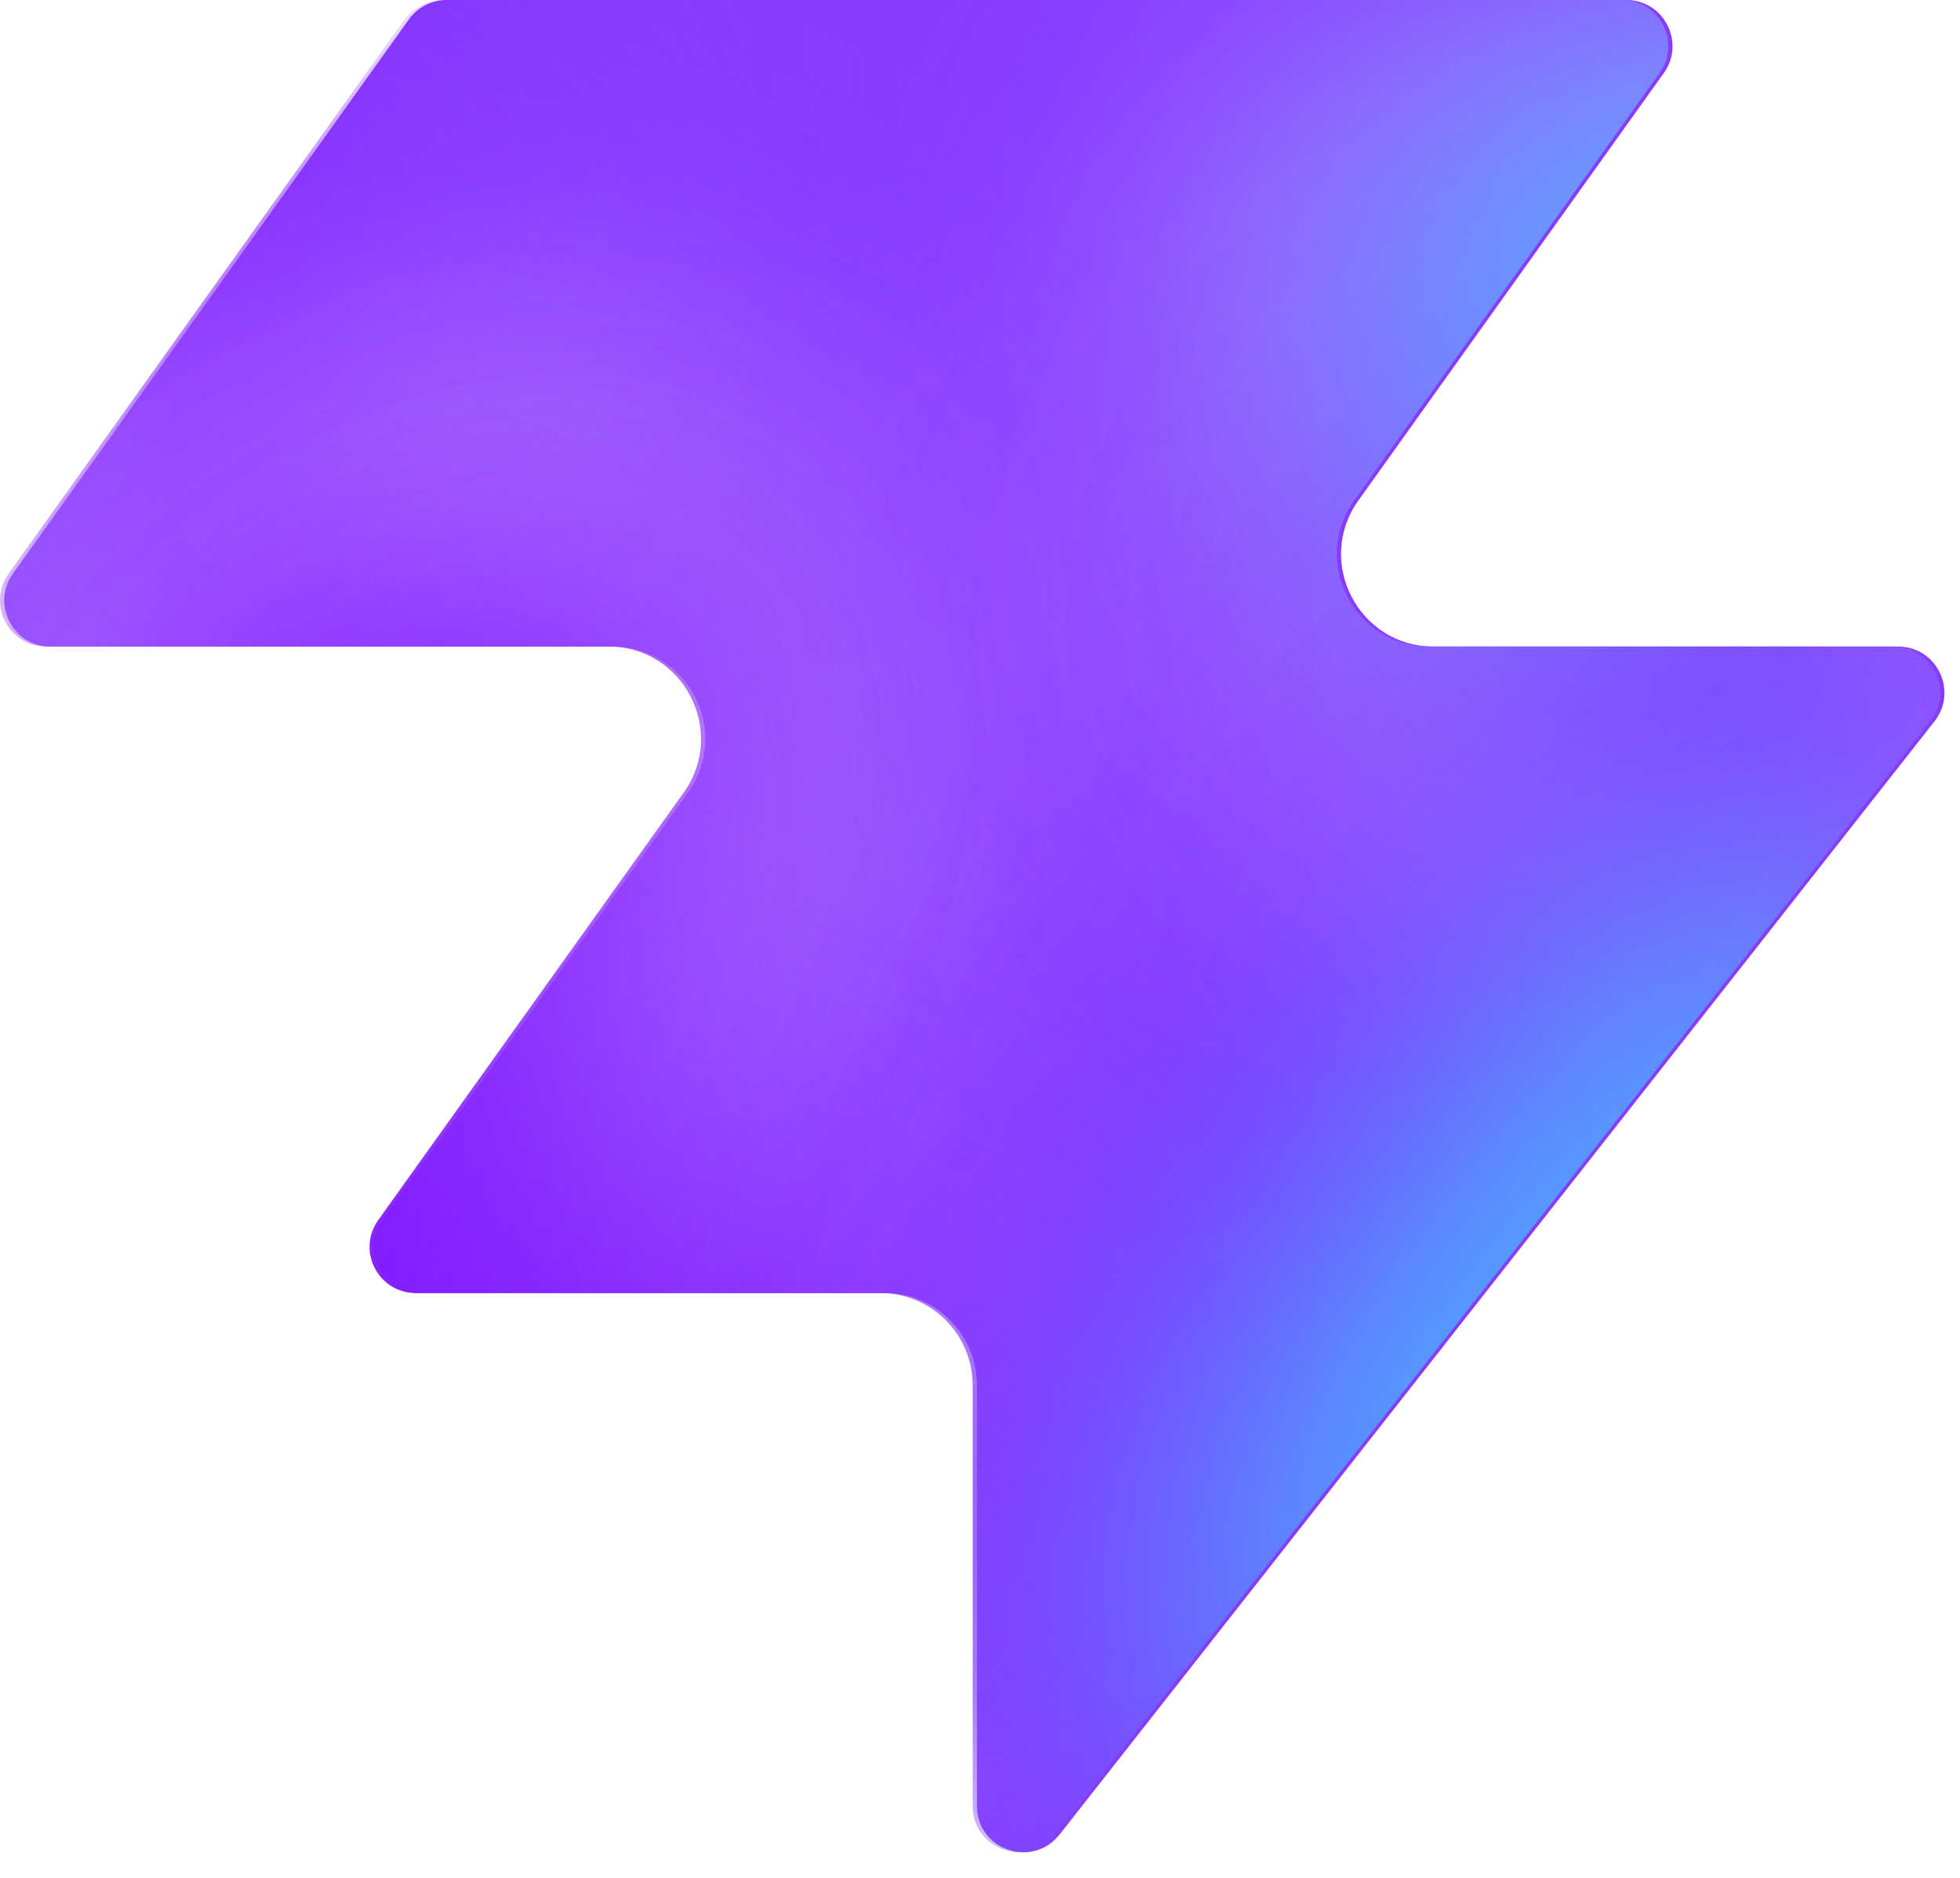
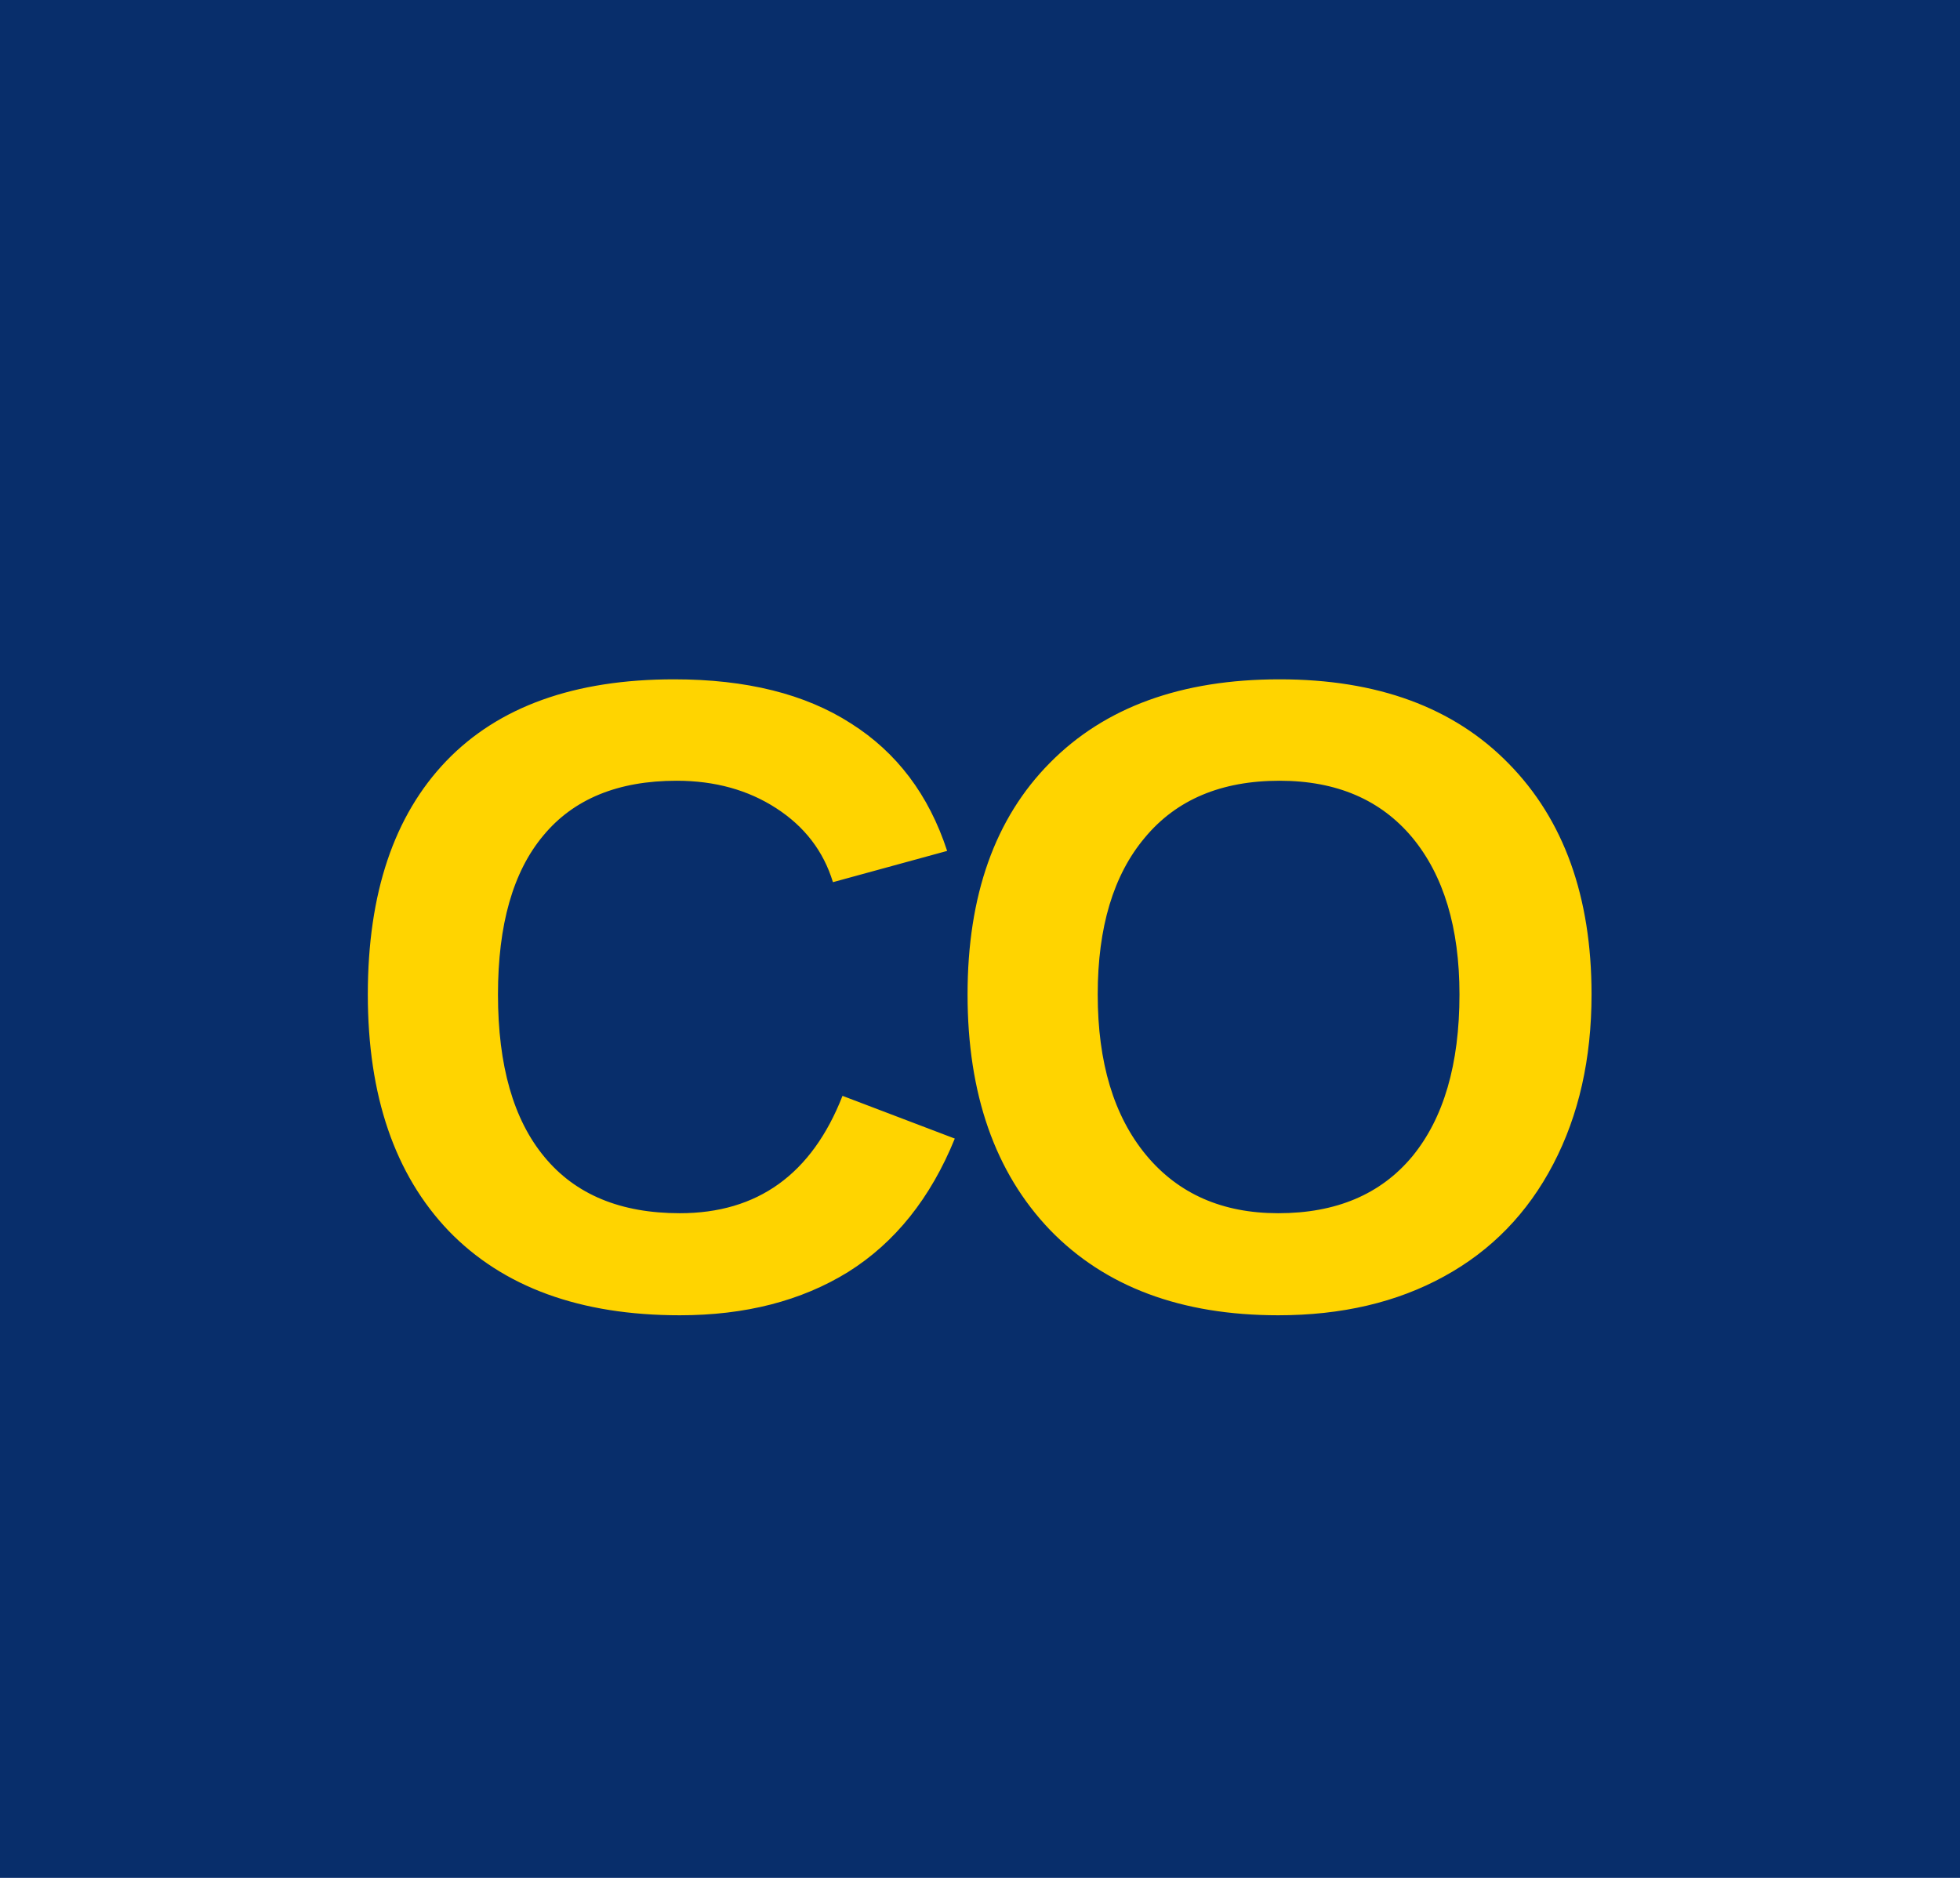
- <svg xmlns="http://www.w3.org/2000/svg" width="48" height="46" fill="none" viewBox="0 0 48 46">
-   <path fill="#863bff" d="M25.946 44.938c-.664.845-2.021.375-2.021-.698V33.937a2.26 2.26 0 0 0-2.262-2.262H10.287c-.92 0-1.456-1.04-.92-1.788l7.48-10.471c1.07-1.497 0-3.578-1.842-3.578H1.237c-.92 0-1.456-1.04-.92-1.788L10.013.474c.214-.297.556-.474.92-.474h28.894c.92 0 1.456 1.04.92 1.788l-7.48 10.471c-1.07 1.498 0 3.579 1.842 3.579h11.377c.943 0 1.473 1.088.89 1.83L25.947 44.94z" style="fill:#863bff;fill:color(display-p3 .525 .23 1);fill-opacity:1" />
-   <mask id="a" width="48" height="46" x="0" y="0" maskUnits="userSpaceOnUse" style="mask-type:alpha">
-     <path fill="#000" d="M25.842 44.938c-.664.844-2.021.375-2.021-.698V33.937a2.26 2.26 0 0 0-2.262-2.262H10.183c-.92 0-1.456-1.04-.92-1.788l7.48-10.471c1.07-1.498 0-3.579-1.842-3.579H1.133c-.92 0-1.456-1.04-.92-1.787L9.91.473c.214-.297.556-.474.92-.474h28.894c.92 0 1.456 1.04.92 1.788l-7.48 10.471c-1.07 1.498 0 3.578 1.842 3.578h11.377c.943 0 1.473 1.088.89 1.832L25.843 44.94z" style="fill:#000;fill-opacity:1" />
-   </mask>
-   <g mask="url(#a)">
-     <g filter="url(#b)">
-       <ellipse cx="5.508" cy="14.704" fill="#ede6ff" rx="5.508" ry="14.704" style="fill:#ede6ff;fill:color(display-p3 .927 .903 1);fill-opacity:1" transform="matrix(.00324 1 1 -.00324 -4.47 31.516)" />
-     </g>
-     <g filter="url(#c)">
-       <ellipse cx="10.399" cy="29.851" fill="#ede6ff" rx="10.399" ry="29.851" style="fill:#ede6ff;fill:color(display-p3 .927 .903 1);fill-opacity:1" transform="matrix(.00324 1 1 -.00324 -39.328 7.883)" />
-     </g>
-     <g filter="url(#d)">
-       <ellipse cx="5.508" cy="30.487" fill="#7e14ff" rx="5.508" ry="30.487" style="fill:#7e14ff;fill:color(display-p3 .492 .077 1);fill-opacity:1" transform="rotate(89.814 -25.913 -14.639)scale(1 -1)" />
-     </g>
-     <g filter="url(#e)">
-       <ellipse cx="5.508" cy="30.599" fill="#7e14ff" rx="5.508" ry="30.599" style="fill:#7e14ff;fill:color(display-p3 .492 .077 1);fill-opacity:1" transform="rotate(89.814 -32.644 -3.334)scale(1 -1)" />
-     </g>
-     <g filter="url(#f)">
-       <ellipse cx="5.508" cy="30.599" fill="#7e14ff" rx="5.508" ry="30.599" style="fill:#7e14ff;fill:color(display-p3 .492 .077 1);fill-opacity:1" transform="matrix(.00324 1 1 -.00324 -34.34 30.47)" />
-     </g>
-     <g filter="url(#g)">
-       <ellipse cx="14.072" cy="22.078" fill="#ede6ff" rx="14.072" ry="22.078" style="fill:#ede6ff;fill:color(display-p3 .927 .903 1);fill-opacity:1" transform="rotate(93.35 24.506 48.493)scale(-1 1)" />
-     </g>
-     <g filter="url(#h)">
-       <ellipse cx="3.47" cy="21.501" fill="#7e14ff" rx="3.47" ry="21.501" style="fill:#7e14ff;fill:color(display-p3 .492 .077 1);fill-opacity:1" transform="rotate(89.009 28.708 47.59)scale(-1 1)" />
-     </g>
-     <g filter="url(#i)">
-       <ellipse cx="3.47" cy="21.501" fill="#7e14ff" rx="3.47" ry="21.501" style="fill:#7e14ff;fill:color(display-p3 .492 .077 1);fill-opacity:1" transform="rotate(89.009 28.708 47.59)scale(-1 1)" />
-     </g>
-     <g filter="url(#j)">
-       <ellipse cx=".387" cy="8.972" fill="#7e14ff" rx="4.407" ry="29.108" style="fill:#7e14ff;fill:color(display-p3 .492 .077 1);fill-opacity:1" transform="rotate(39.51 .387 8.972)" />
-     </g>
-     <g filter="url(#k)">
-       <ellipse cx="47.523" cy="-6.092" fill="#7e14ff" rx="4.407" ry="29.108" style="fill:#7e14ff;fill:color(display-p3 .492 .077 1);fill-opacity:1" transform="rotate(37.892 47.523 -6.092)" />
-     </g>
-     <g filter="url(#l)">
-       <ellipse cx="41.412" cy="6.333" fill="#47bfff" rx="5.971" ry="9.665" style="fill:#47bfff;fill:color(display-p3 .28 .748 1);fill-opacity:1" transform="rotate(37.892 41.412 6.333)" />
-     </g>
-     <g filter="url(#m)">
-       <ellipse cx="-1.879" cy="38.332" fill="#7e14ff" rx="4.407" ry="29.108" style="fill:#7e14ff;fill:color(display-p3 .492 .077 1);fill-opacity:1" transform="rotate(37.892 -1.88 38.332)" />
-     </g>
-     <g filter="url(#n)">
-       <ellipse cx="-1.879" cy="38.332" fill="#7e14ff" rx="4.407" ry="29.108" style="fill:#7e14ff;fill:color(display-p3 .492 .077 1);fill-opacity:1" transform="rotate(37.892 -1.88 38.332)" />
-     </g>
-     <g filter="url(#o)">
-       <ellipse cx="35.651" cy="29.907" fill="#7e14ff" rx="4.407" ry="29.108" style="fill:#7e14ff;fill:color(display-p3 .492 .077 1);fill-opacity:1" transform="rotate(37.892 35.651 29.907)" />
-     </g>
-     <g filter="url(#p)">
-       <ellipse cx="38.418" cy="32.4" fill="#47bfff" rx="5.971" ry="15.297" style="fill:#47bfff;fill:color(display-p3 .28 .748 1);fill-opacity:1" transform="rotate(37.892 38.418 32.4)" />
-     </g>
-   </g>
-   <defs>
-     <filter id="b" width="60.045" height="41.654" x="-19.77" y="16.149" color-interpolation-filters="sRGB" filterUnits="userSpaceOnUse">
-       <feFlood flood-opacity="0" result="BackgroundImageFix" />
-       <feBlend in="SourceGraphic" in2="BackgroundImageFix" result="shape" />
-       <feGaussianBlur result="effect1_foregroundBlur_2002_17158" stdDeviation="7.659" />
-     </filter>
-     <filter id="c" width="90.34" height="51.437" x="-54.613" y="-7.533" color-interpolation-filters="sRGB" filterUnits="userSpaceOnUse">
-       <feFlood flood-opacity="0" result="BackgroundImageFix" />
-       <feBlend in="SourceGraphic" in2="BackgroundImageFix" result="shape" />
-       <feGaussianBlur result="effect1_foregroundBlur_2002_17158" stdDeviation="7.659" />
-     </filter>
-     <filter id="d" width="79.355" height="29.4" x="-49.64" y="2.03" color-interpolation-filters="sRGB" filterUnits="userSpaceOnUse">
-       <feFlood flood-opacity="0" result="BackgroundImageFix" />
-       <feBlend in="SourceGraphic" in2="BackgroundImageFix" result="shape" />
-       <feGaussianBlur result="effect1_foregroundBlur_2002_17158" stdDeviation="4.596" />
-     </filter>
-     <filter id="e" width="79.579" height="29.4" x="-45.045" y="20.029" color-interpolation-filters="sRGB" filterUnits="userSpaceOnUse">
-       <feFlood flood-opacity="0" result="BackgroundImageFix" />
-       <feBlend in="SourceGraphic" in2="BackgroundImageFix" result="shape" />
-       <feGaussianBlur result="effect1_foregroundBlur_2002_17158" stdDeviation="4.596" />
-     </filter>
-     <filter id="f" width="79.579" height="29.4" x="-43.513" y="21.178" color-interpolation-filters="sRGB" filterUnits="userSpaceOnUse">
-       <feFlood flood-opacity="0" result="BackgroundImageFix" />
-       <feBlend in="SourceGraphic" in2="BackgroundImageFix" result="shape" />
-       <feGaussianBlur result="effect1_foregroundBlur_2002_17158" stdDeviation="4.596" />
-     </filter>
-     <filter id="g" width="74.749" height="58.852" x="15.756" y="-17.901" color-interpolation-filters="sRGB" filterUnits="userSpaceOnUse">
-       <feFlood flood-opacity="0" result="BackgroundImageFix" />
-       <feBlend in="SourceGraphic" in2="BackgroundImageFix" result="shape" />
-       <feGaussianBlur result="effect1_foregroundBlur_2002_17158" stdDeviation="7.659" />
-     </filter>
-     <filter id="h" width="61.377" height="25.362" x="23.548" y="2.284" color-interpolation-filters="sRGB" filterUnits="userSpaceOnUse">
-       <feFlood flood-opacity="0" result="BackgroundImageFix" />
-       <feBlend in="SourceGraphic" in2="BackgroundImageFix" result="shape" />
-       <feGaussianBlur result="effect1_foregroundBlur_2002_17158" stdDeviation="4.596" />
-     </filter>
-     <filter id="i" width="61.377" height="25.362" x="23.548" y="2.284" color-interpolation-filters="sRGB" filterUnits="userSpaceOnUse">
-       <feFlood flood-opacity="0" result="BackgroundImageFix" />
-       <feBlend in="SourceGraphic" in2="BackgroundImageFix" result="shape" />
-       <feGaussianBlur result="effect1_foregroundBlur_2002_17158" stdDeviation="4.596" />
-     </filter>
-     <filter id="j" width="56.045" height="63.649" x="-27.636" y="-22.853" color-interpolation-filters="sRGB" filterUnits="userSpaceOnUse">
-       <feFlood flood-opacity="0" result="BackgroundImageFix" />
-       <feBlend in="SourceGraphic" in2="BackgroundImageFix" result="shape" />
-       <feGaussianBlur result="effect1_foregroundBlur_2002_17158" stdDeviation="4.596" />
-     </filter>
-     <filter id="k" width="54.814" height="64.646" x="20.116" y="-38.415" color-interpolation-filters="sRGB" filterUnits="userSpaceOnUse">
-       <feFlood flood-opacity="0" result="BackgroundImageFix" />
-       <feBlend in="SourceGraphic" in2="BackgroundImageFix" result="shape" />
-       <feGaussianBlur result="effect1_foregroundBlur_2002_17158" stdDeviation="4.596" />
-     </filter>
-     <filter id="l" width="33.541" height="35.313" x="24.641" y="-11.323" color-interpolation-filters="sRGB" filterUnits="userSpaceOnUse">
-       <feFlood flood-opacity="0" result="BackgroundImageFix" />
-       <feBlend in="SourceGraphic" in2="BackgroundImageFix" result="shape" />
-       <feGaussianBlur result="effect1_foregroundBlur_2002_17158" stdDeviation="4.596" />
-     </filter>
-     <filter id="m" width="54.814" height="64.646" x="-29.286" y="6.009" color-interpolation-filters="sRGB" filterUnits="userSpaceOnUse">
-       <feFlood flood-opacity="0" result="BackgroundImageFix" />
-       <feBlend in="SourceGraphic" in2="BackgroundImageFix" result="shape" />
-       <feGaussianBlur result="effect1_foregroundBlur_2002_17158" stdDeviation="4.596" />
-     </filter>
-     <filter id="n" width="54.814" height="64.646" x="-29.286" y="6.009" color-interpolation-filters="sRGB" filterUnits="userSpaceOnUse">
-       <feFlood flood-opacity="0" result="BackgroundImageFix" />
-       <feBlend in="SourceGraphic" in2="BackgroundImageFix" result="shape" />
-       <feGaussianBlur result="effect1_foregroundBlur_2002_17158" stdDeviation="4.596" />
-     </filter>
-     <filter id="o" width="54.814" height="64.646" x="8.244" y="-2.416" color-interpolation-filters="sRGB" filterUnits="userSpaceOnUse">
-       <feFlood flood-opacity="0" result="BackgroundImageFix" />
-       <feBlend in="SourceGraphic" in2="BackgroundImageFix" result="shape" />
-       <feGaussianBlur result="effect1_foregroundBlur_2002_17158" stdDeviation="4.596" />
-     </filter>
-     <filter id="p" width="39.409" height="43.623" x="18.713" y="10.588" color-interpolation-filters="sRGB" filterUnits="userSpaceOnUse">
-       <feFlood flood-opacity="0" result="BackgroundImageFix" />
-       <feBlend in="SourceGraphic" in2="BackgroundImageFix" result="shape" />
-       <feGaussianBlur result="effect1_foregroundBlur_2002_17158" stdDeviation="4.596" />
-     </filter>
-   </defs>
+ <svg xmlns="http://www.w3.org/2000/svg" width="48" height="46" viewBox="0 0 48 46">
+   <rect width="48" height="46" fill="#082E6B" />
+   <text x="24" y="32" text-anchor="middle" font-family="Arial, Helvetica, sans-serif" font-size="22" font-weight="900" letter-spacing="-1.2" fill="#FFD400">CO</text>
</svg>
